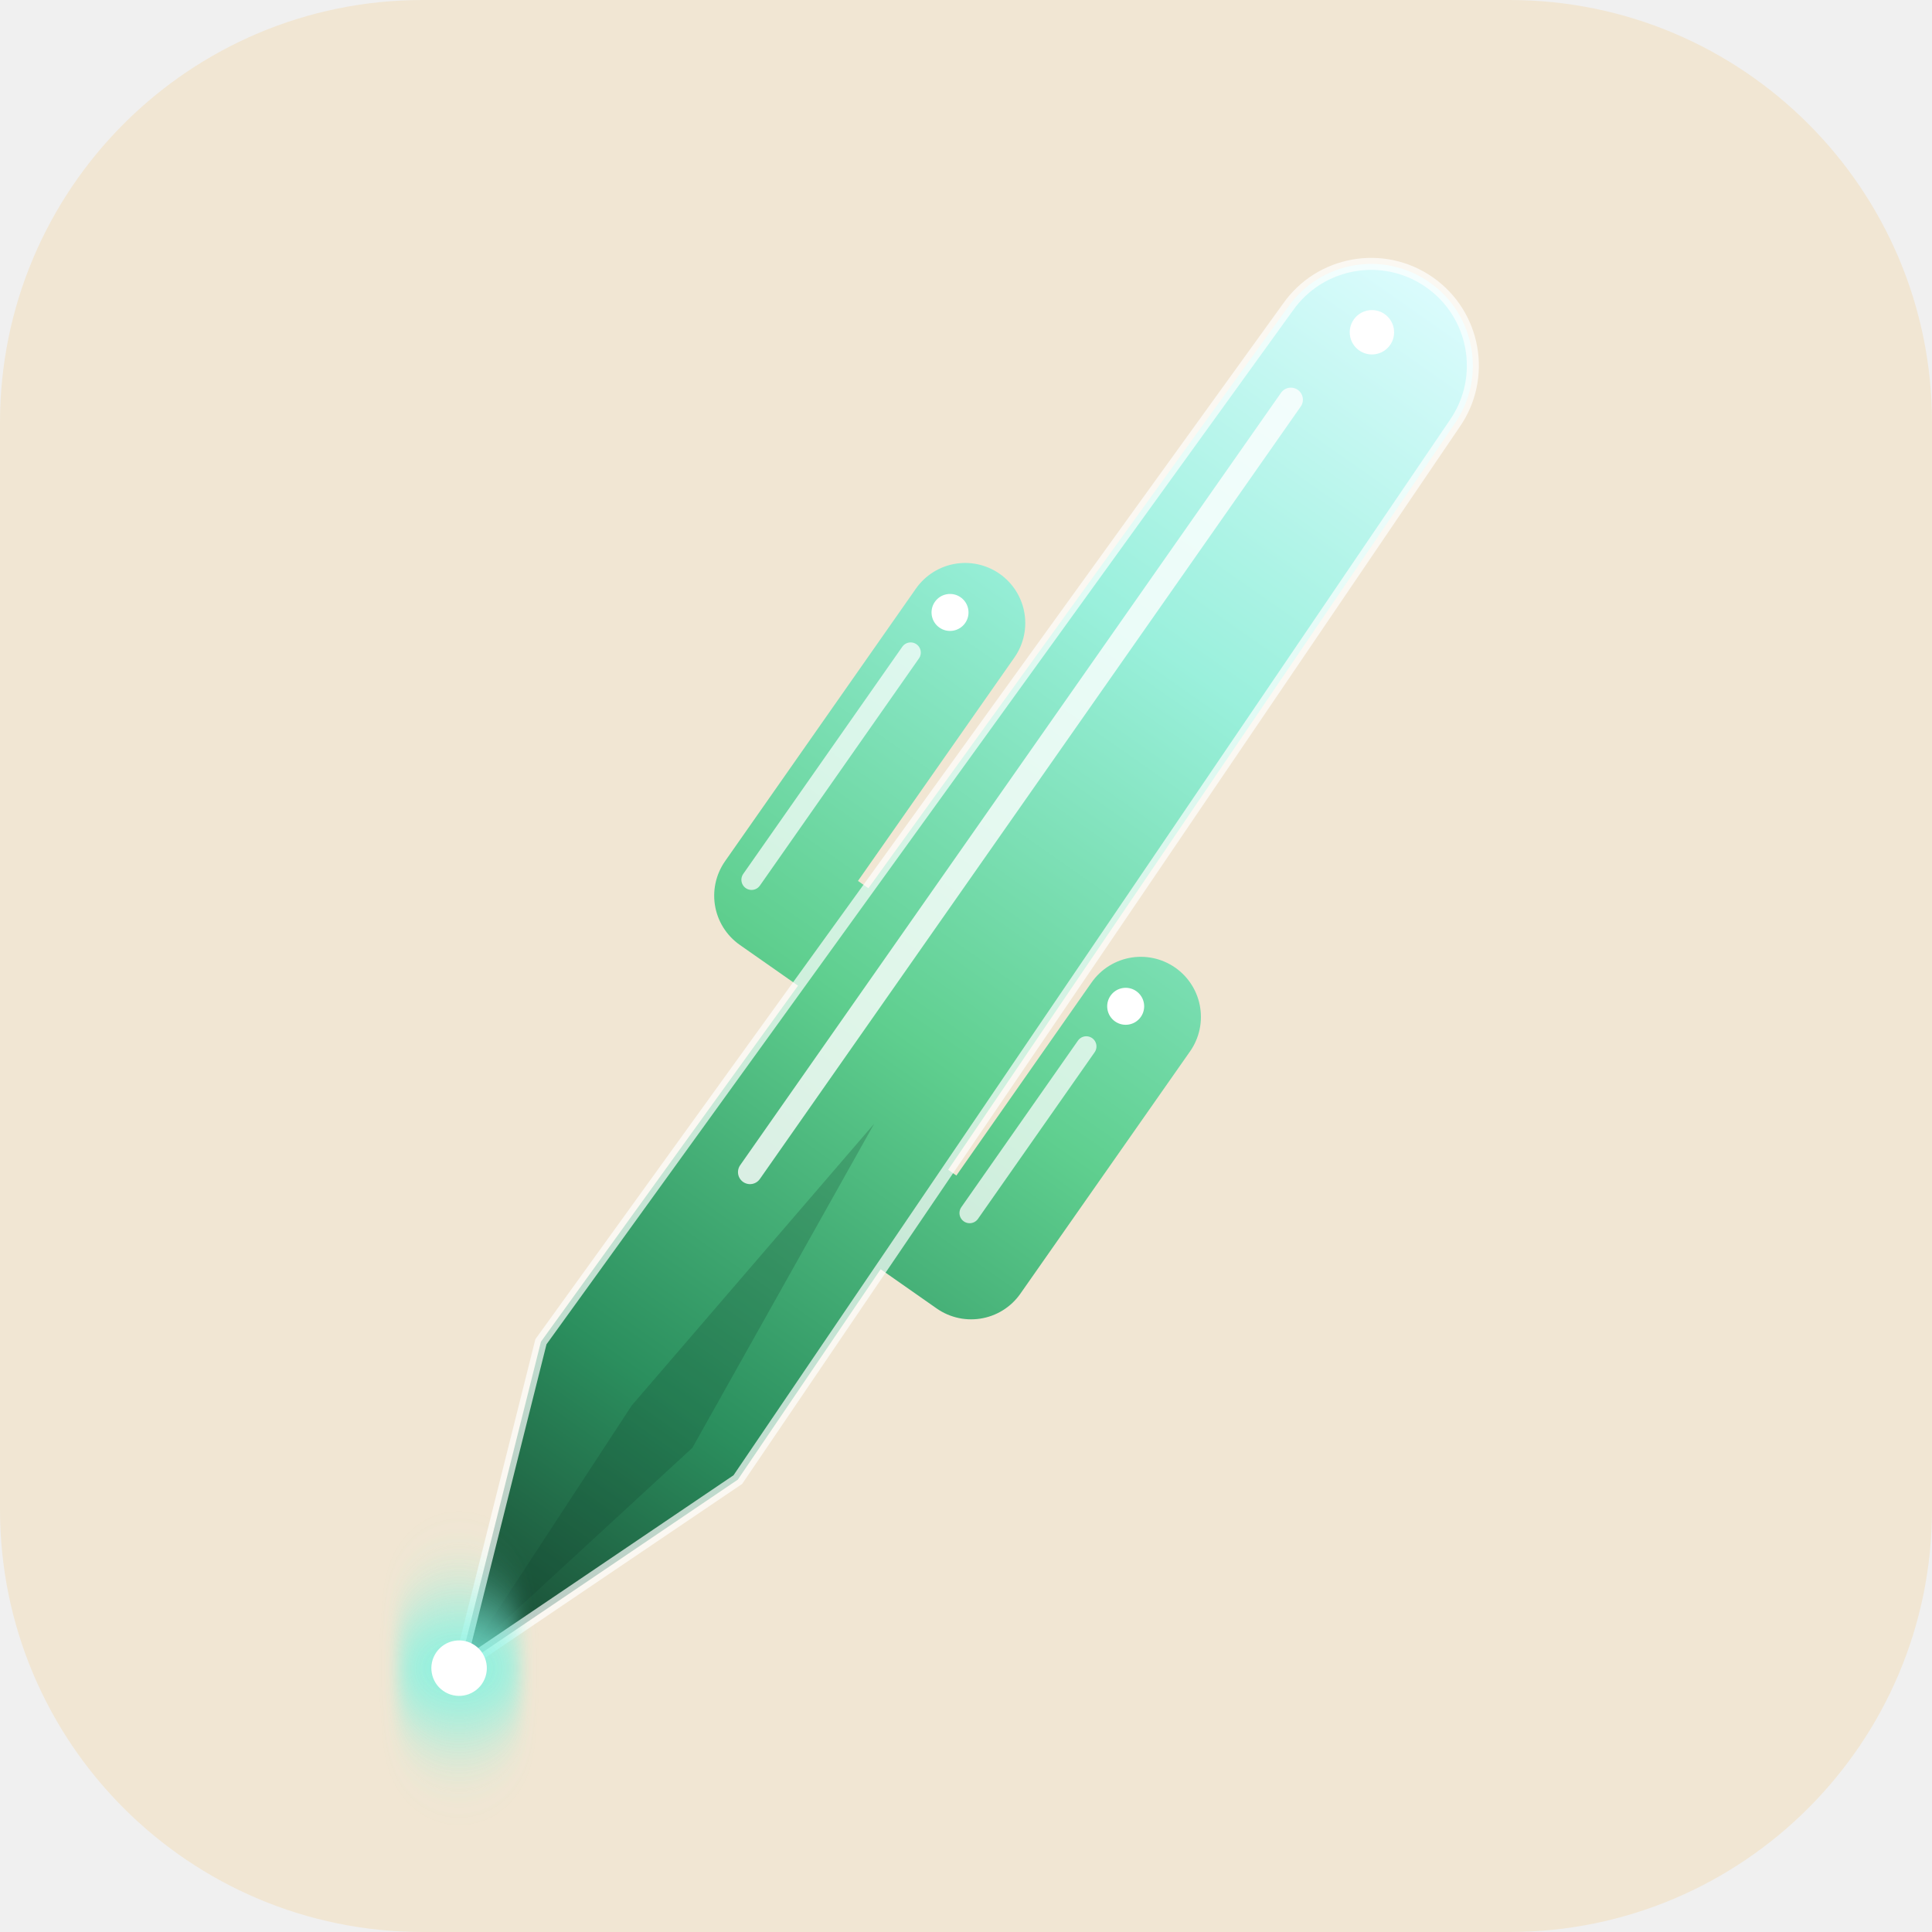
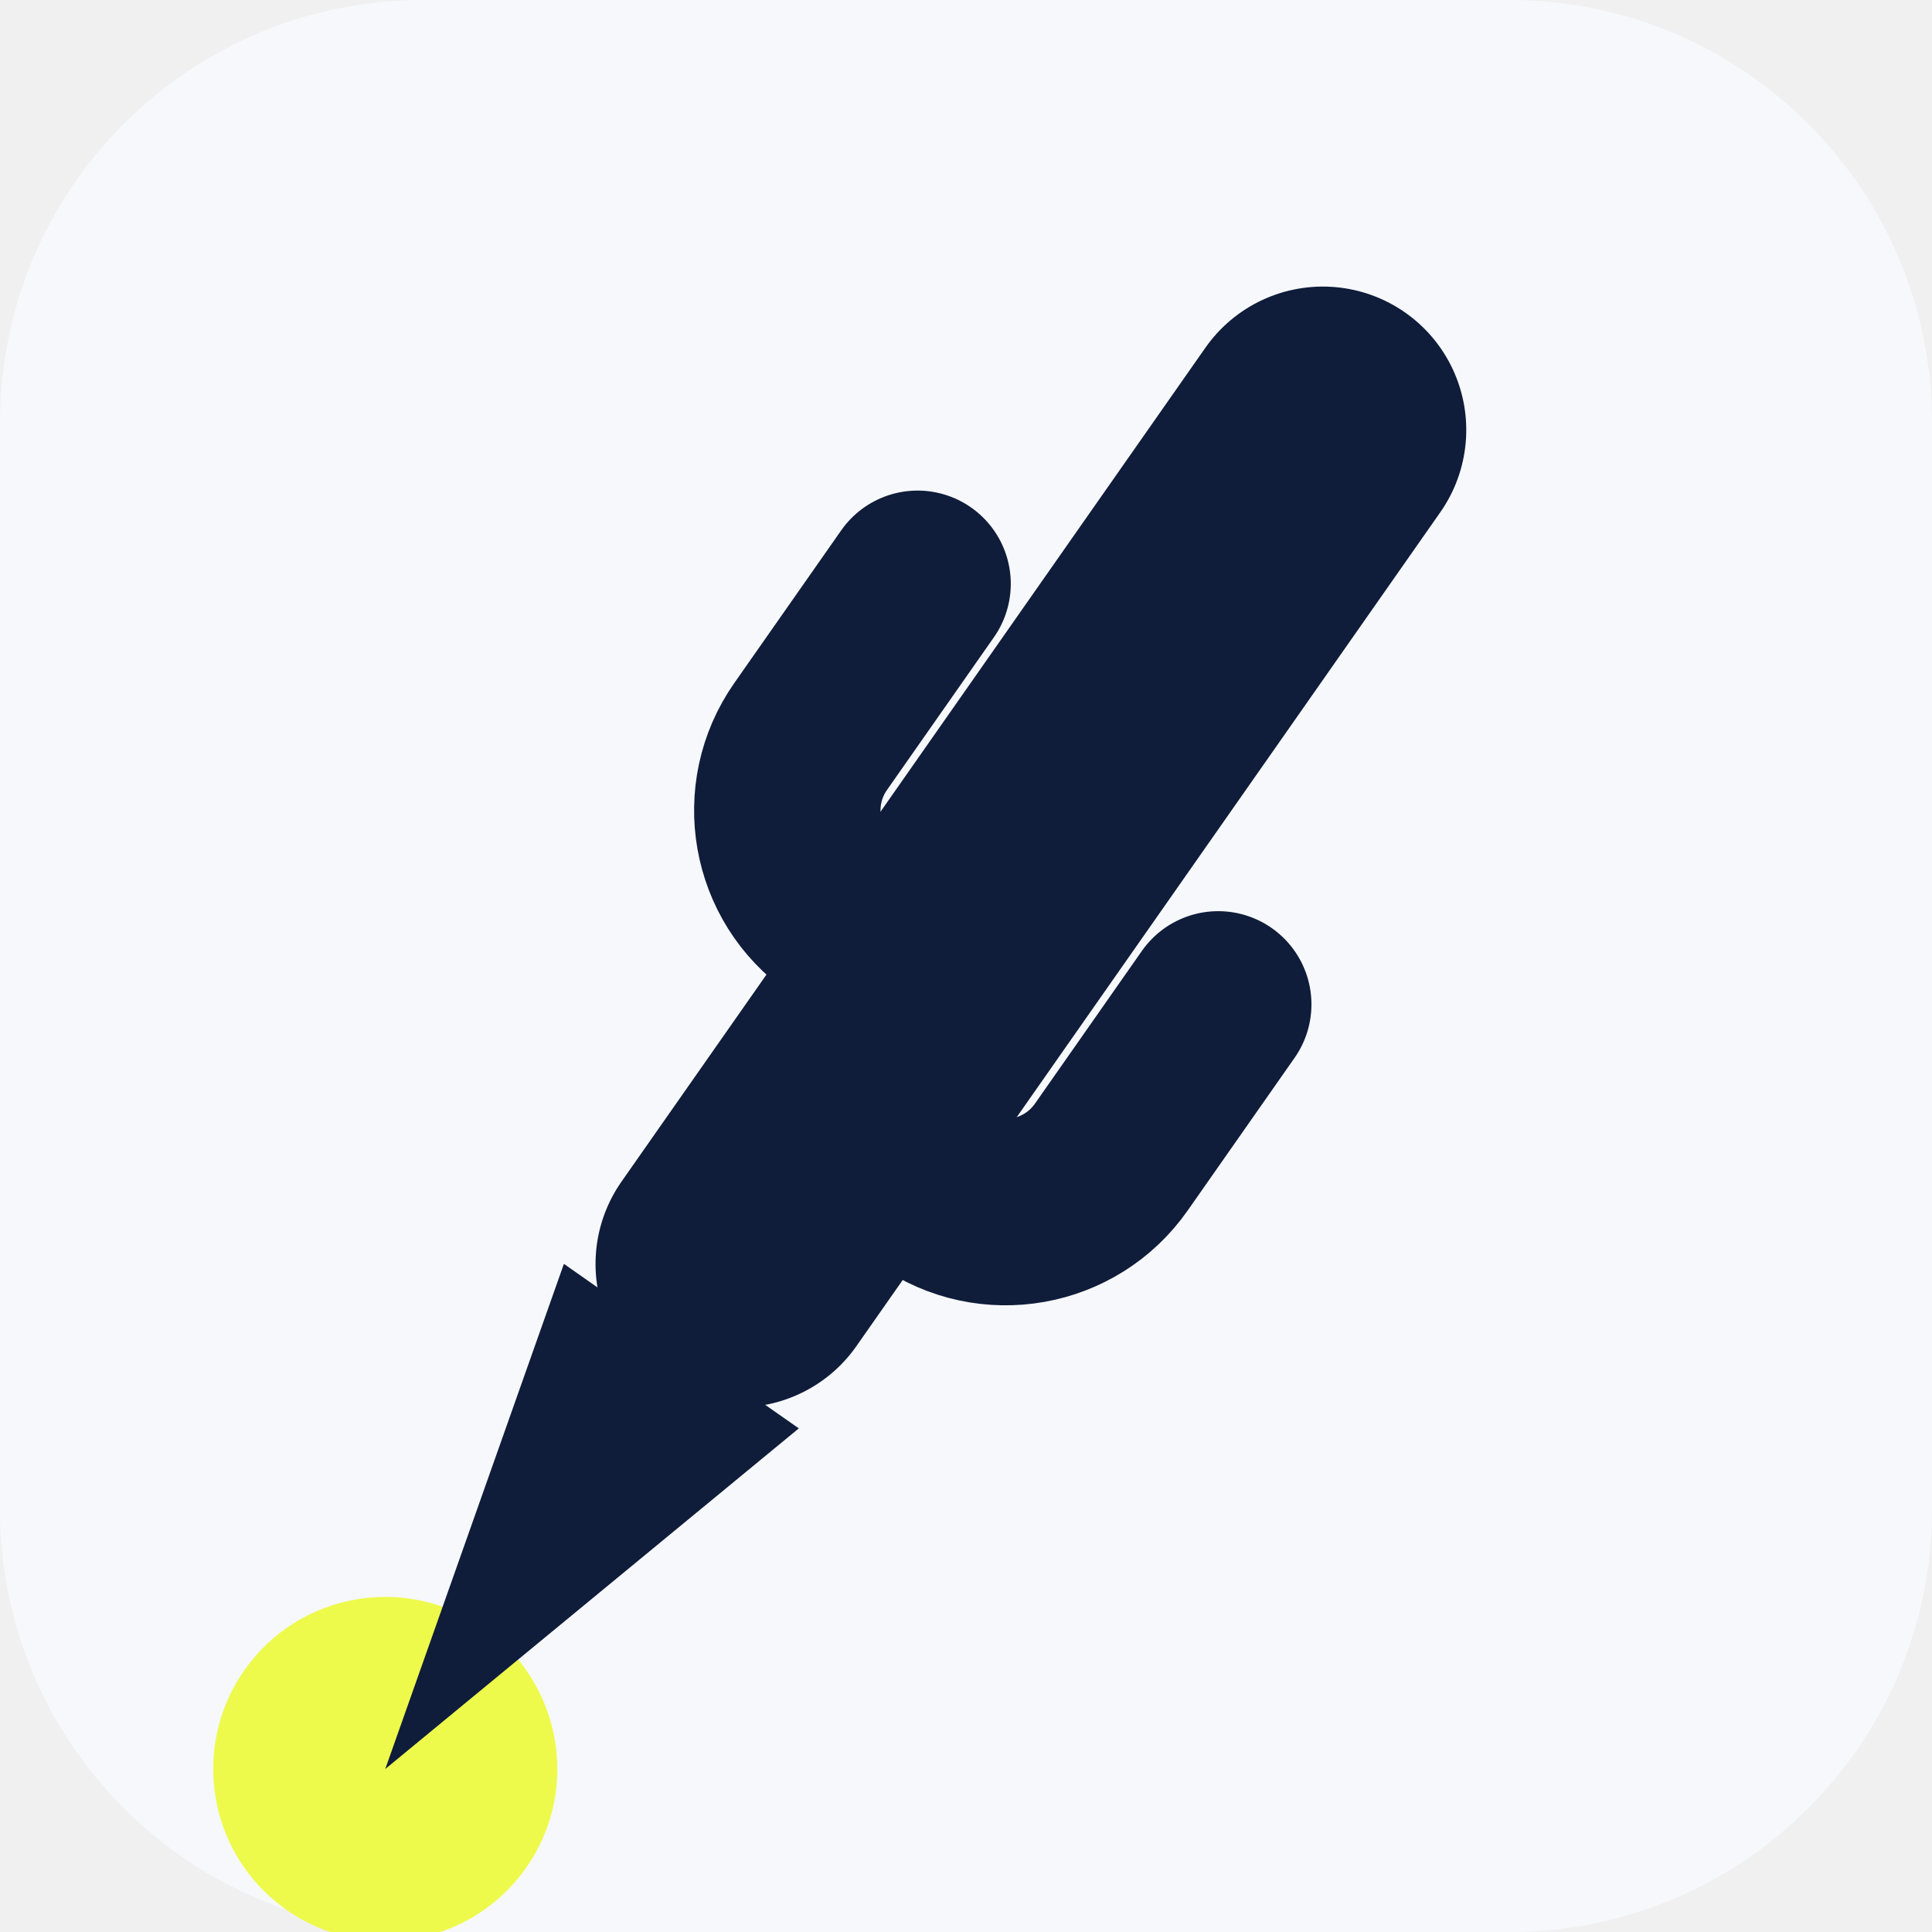
<svg xmlns="http://www.w3.org/2000/svg" viewBox="0 0 512 512">
-   <rect width="512" height="512" rx="112" fill="#f1e6d3" />
-   <g transform="translate(256 256) scale(2.45) translate(-86.83 -124.05) rotate(35 32 200)">
-     <defs>
-       <linearGradient id="cv" gradientUnits="userSpaceOnUse" x1="0" y1="14" x2="0" y2="200">
-         <stop offset="0" stop-color="#dffcff" />
-         <stop offset="0.28" stop-color="#9af0dc" />
-         <stop offset="0.55" stop-color="#5fcf8f" />
-         <stop offset="0.8" stop-color="#2b8f5e" />
-         <stop offset="1" stop-color="#17422f" />
-       </linearGradient>
-       <filter id="ch" x="-200%" y="-200%" width="500%" height="500%">
-         <feGaussianBlur stdDeviation="3" />
-       </filter>
-     </defs>
-     <path d="M19 166 L21 28 A11 11 0 0 1 43 28 L45 166 L32 200 Z" fill="url(#cv)" />
-     <path d="M27 112 H12 V76" fill="none" stroke="url(#cv)" stroke-width="13" stroke-linecap="round" stroke-linejoin="round" />
-     <path d="M37 132 H52 V100" fill="none" stroke="url(#cv)" stroke-width="13" stroke-linecap="round" stroke-linejoin="round" />
-     <path d="M35 126 L39 166 L32 198 L31 166 Z" fill="#0f3b2b" opacity="0.22" />
-     <path d="M19 166 L21 28 A11 11 0 0 1 43 28 L45 166 L32 200 Z" fill="none" stroke="#ffffff" stroke-width="1.3" opacity="0.7" />
-     <path d="M27 36 V138" fill="none" stroke="#ffffff" stroke-width="2.6" stroke-linecap="round" opacity="0.8" />
-     <path d="M9 82 V112 M49 106 V128" fill="none" stroke="#ffffff" stroke-width="2.2" stroke-linecap="round" opacity="0.72" />
-     <circle cx="30" cy="25" r="2.4" fill="#ffffff" />
-     <circle cx="10" cy="76" r="2" fill="#ffffff" />
-     <circle cx="50" cy="100" r="2" fill="#ffffff" />
-     <circle cx="32" cy="200" r="7" fill="#7df3e1" opacity="0.85" filter="url(#ch)" />
-     <circle cx="32" cy="200" r="3" fill="#ffffff" />
+   <rect width="512" height="512" rx="112" fill="#f6f8fb" />
+   <g transform="translate(102.10 468.80) scale(1.9) rotate(35) translate(-60 -262)">
+     <circle cx="60" cy="262" r="24" fill="#eefa4b" />
+     <path d="M60 34 V176" fill="none" stroke="#0f1c3a" stroke-width="40" stroke-linecap="round" stroke-linejoin="round" />
+     <path d="M60 128 H44 A18 18 0 0 1 26 110 V84 M60 152 H76 A18 18 0 0 0 94 134 V108" fill="none" stroke="#0f1c3a" stroke-width="26" stroke-linecap="round" stroke-linejoin="round" />
+     <path d="M40 190 H80 L60 262 Z" fill="#0f1c3a" />
  </g>
</svg>
